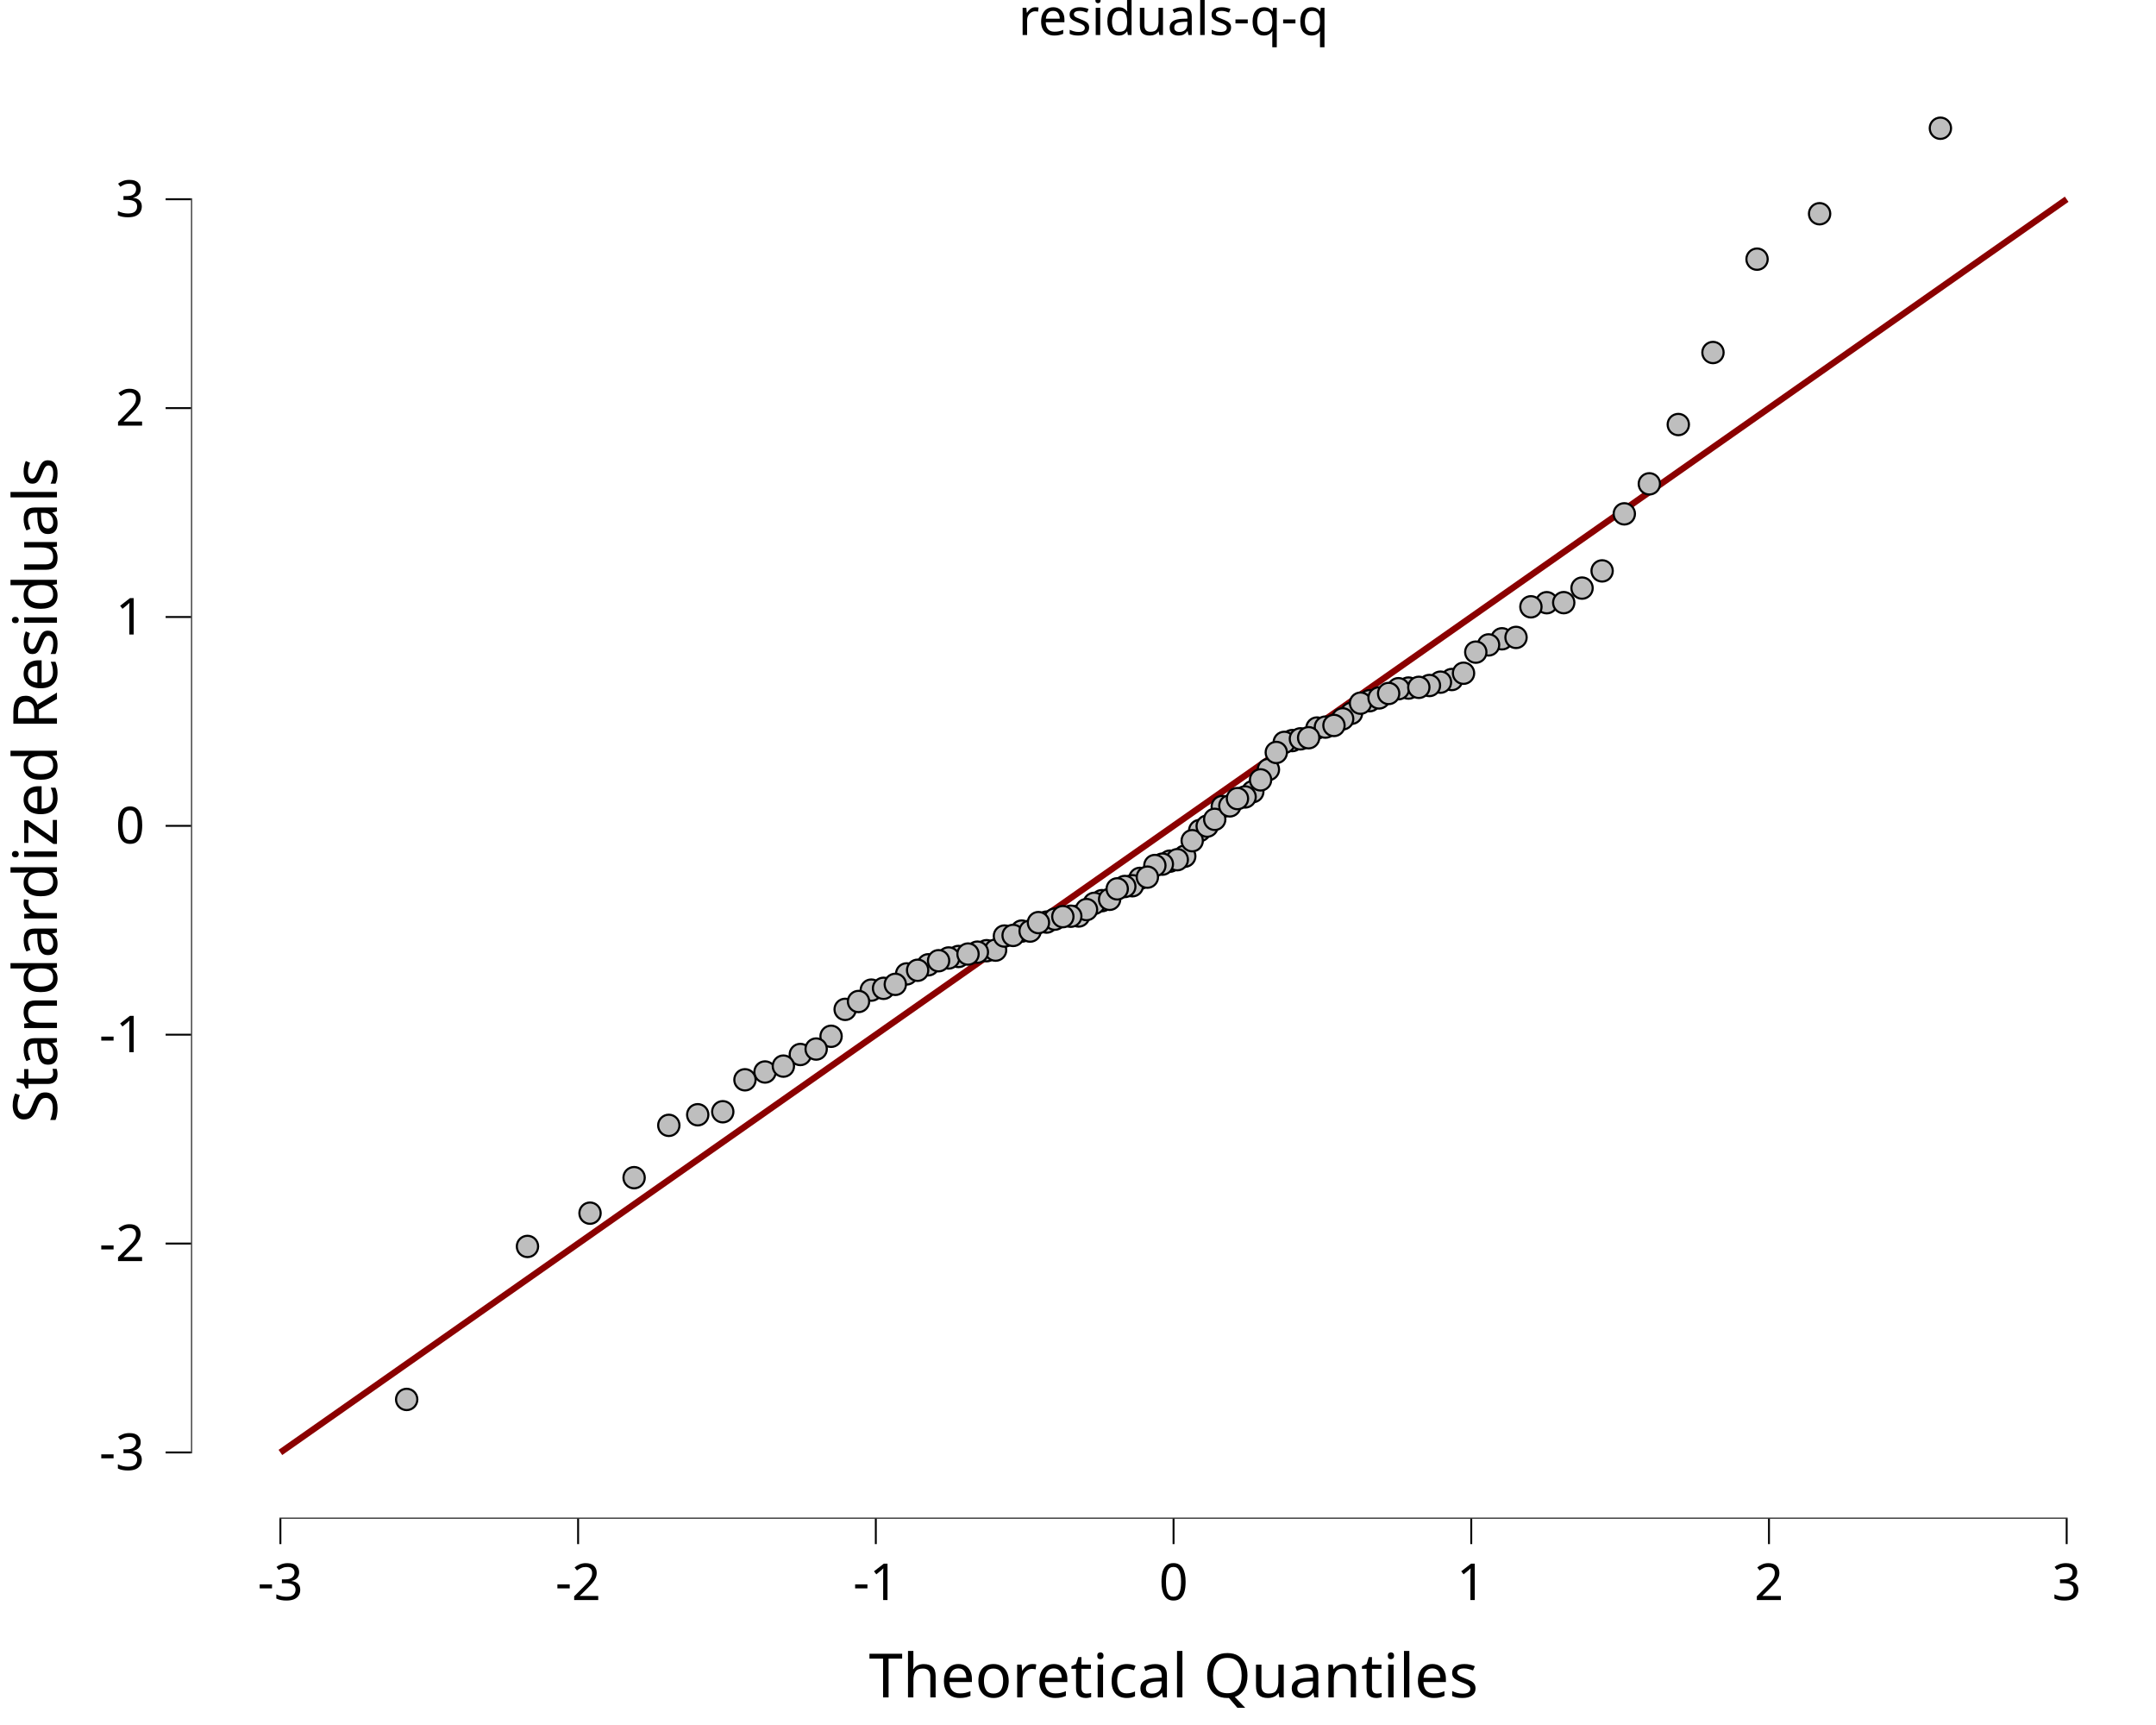
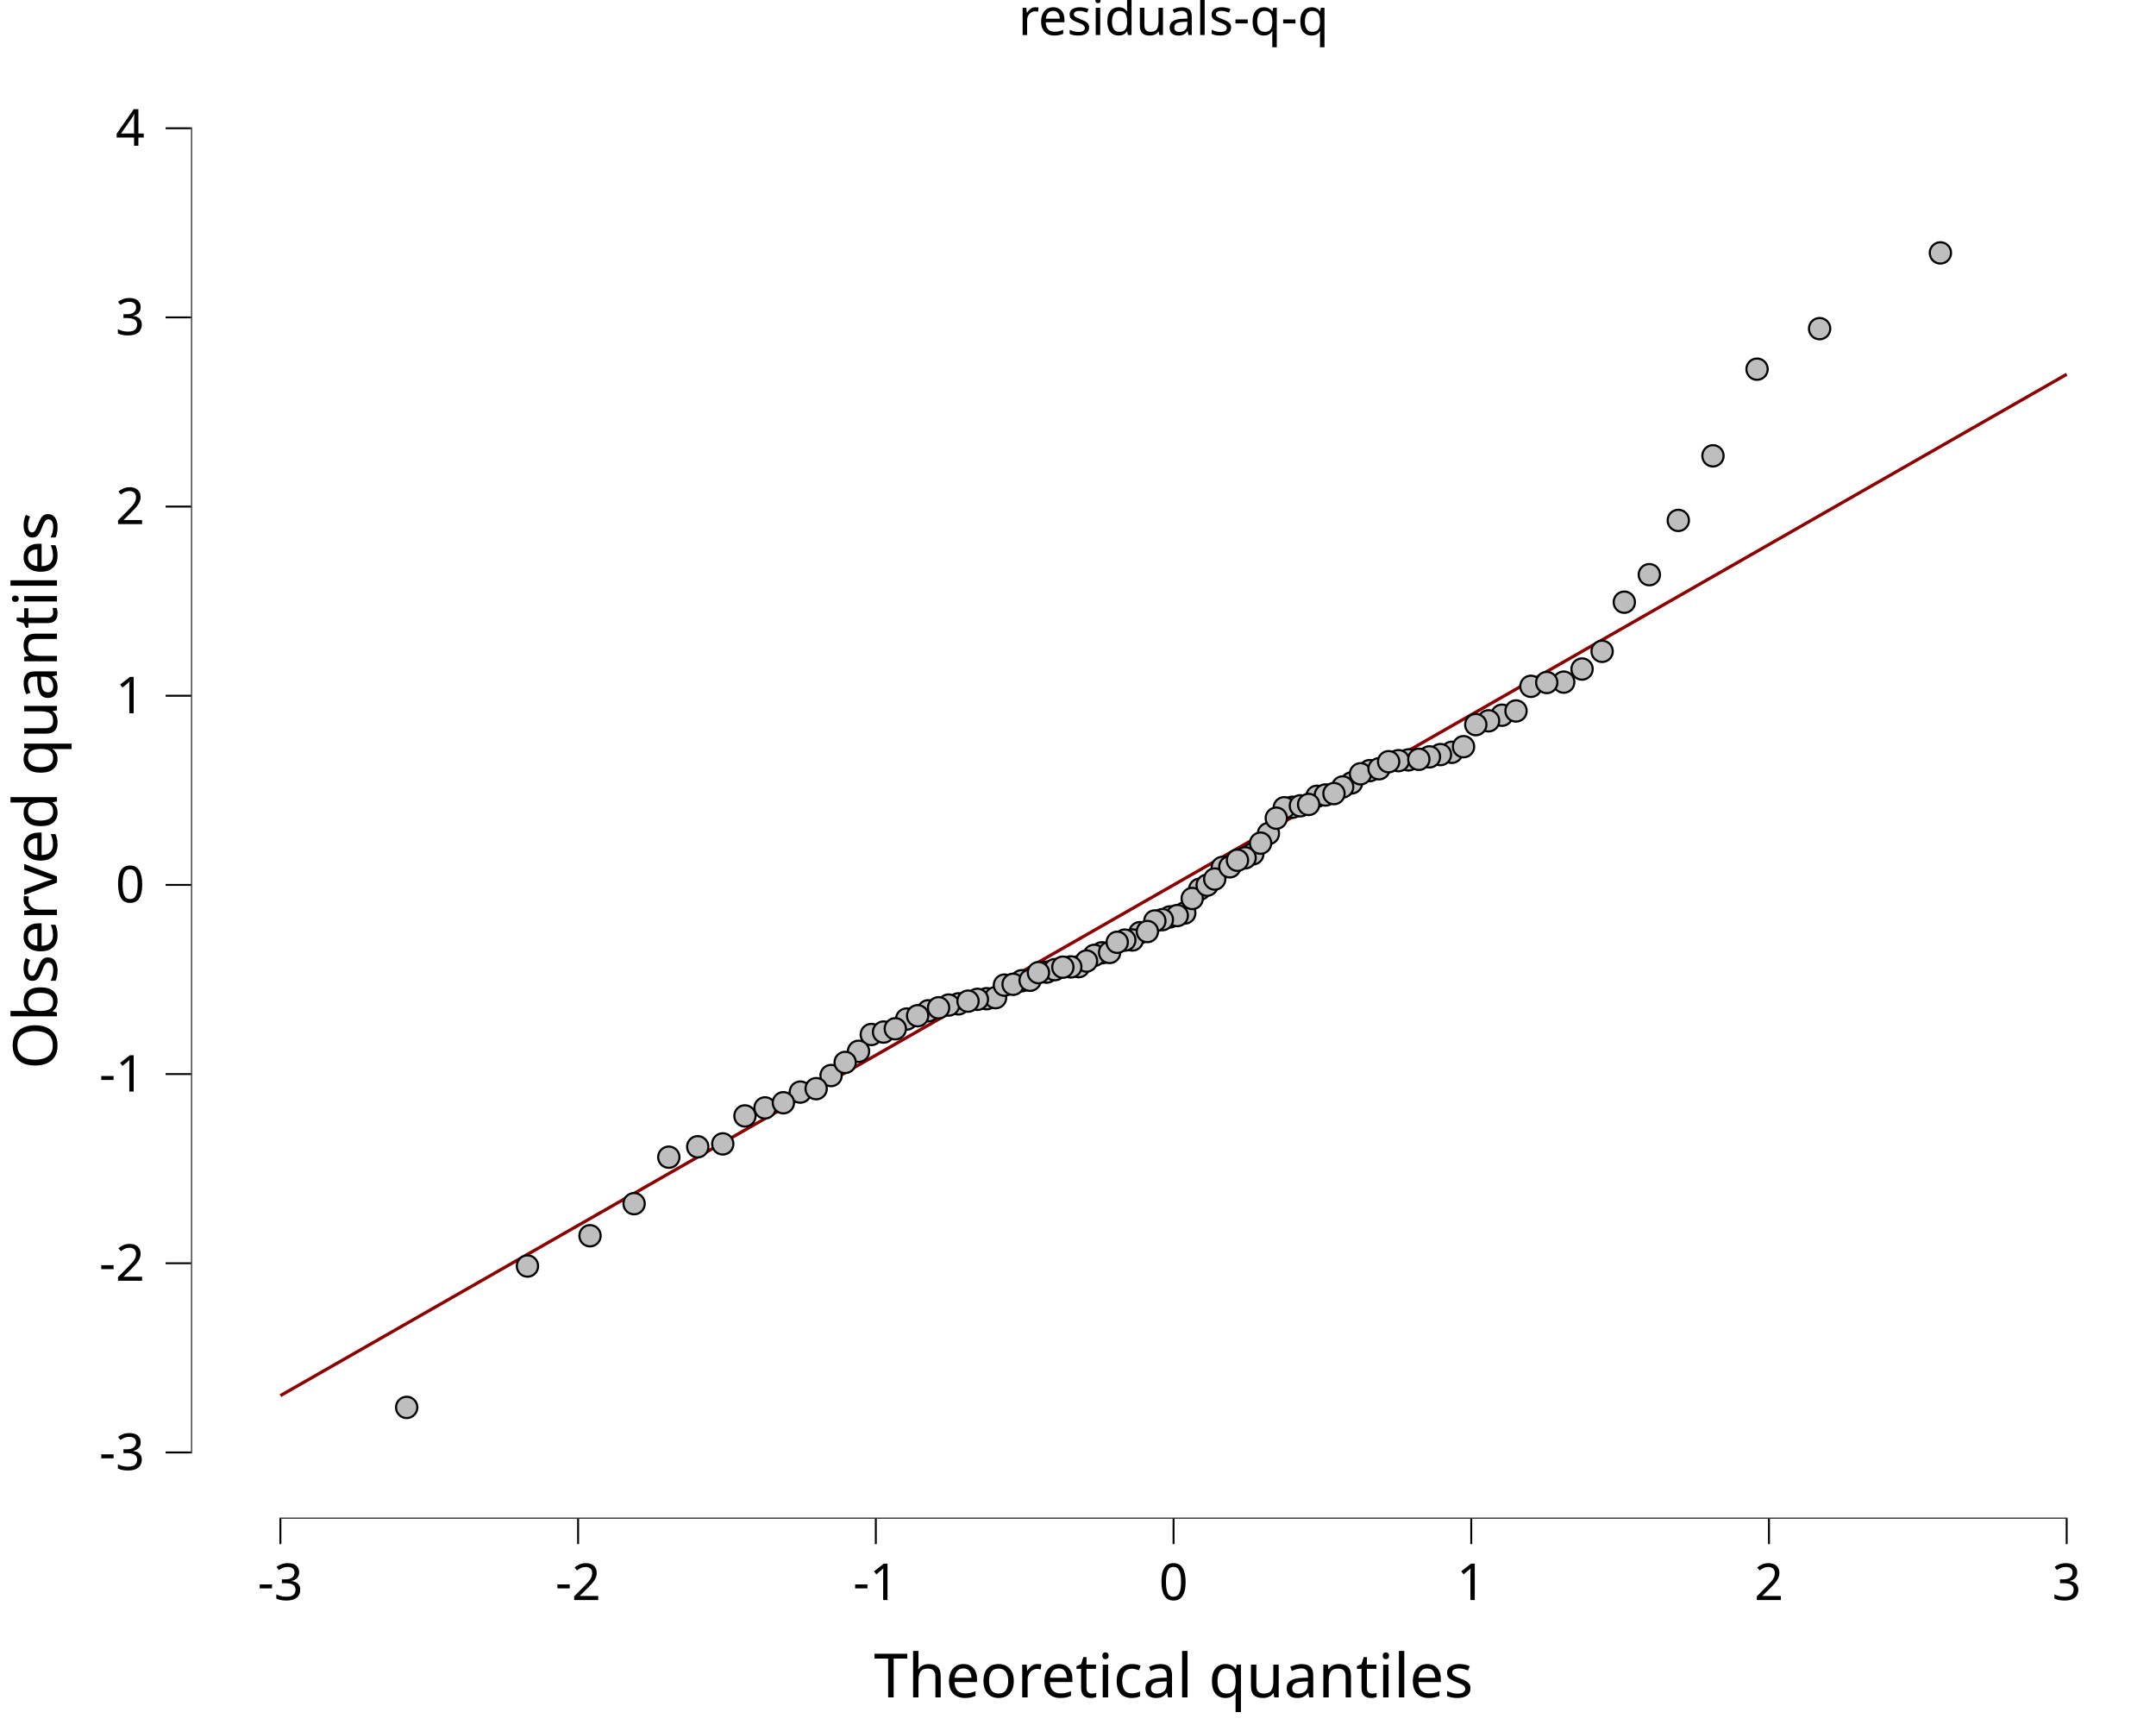
<svg xmlns="http://www.w3.org/2000/svg" class="svglite" data-engine-version="2.0" width="720.00pt" height="576.00pt" viewBox="0 0 720.00 576.00">
  <defs>
    <style type="text/css">
    .svglite line, .svglite polyline, .svglite polygon, .svglite path, .svglite rect, .svglite circle {
      fill: none;
      stroke: #000000;
      stroke-linecap: round;
      stroke-linejoin: round;
      stroke-miterlimit: 10.00;
    }
  </style>
  </defs>
  <rect width="100%" height="100%" style="stroke: none; fill: #FFFFFF;" />
  <defs>
    <clipPath id="cpMC4wMHw3MjAuMDB8MC4wMHw1NzYuMDA=">
      <rect x="0.00" y="0.00" width="720.00" height="576.00" />
    </clipPath>
  </defs>
  <g clip-path="url(#cpMC4wMHw3MjAuMDB8MC4wMHw1NzYuMDA=)">
    <rect x="0.00" y="0.00" width="720.00" height="576.00" style="stroke-width: 10.67; stroke: none;" />
  </g>
  <defs>
    <clipPath id="cpNjMuODF8NzIwLjAwfDIwLjcxfDUwNy4wOQ==">
      <rect x="63.81" y="20.71" width="656.19" height="486.39" />
    </clipPath>
  </defs>
  <g clip-path="url(#cpNjMuODF8NzIwLjAwfDIwLjcxfDUwNy4wOQ==)">
    <rect x="63.81" y="20.71" width="656.19" height="486.39" style="stroke-width: 10.67; stroke: none;" />
-     <polyline points="93.64,484.99 690.17,66.53 " style="stroke-width: 2.13; stroke: #8B0000; stroke-linecap: butt;" />
-     <circle cx="516.54" cy="201.25" r="3.56" style="stroke-width: 0.71; fill: #BEBEBE;" />
-     <circle cx="211.76" cy="393.24" r="3.56" style="stroke-width: 0.71; fill: #BEBEBE;" />
-     <circle cx="550.80" cy="161.56" r="3.56" style="stroke-width: 0.71; fill: #BEBEBE;" />
-     <circle cx="511.25" cy="202.62" r="3.56" style="stroke-width: 0.71; fill: #BEBEBE;" />
-     <circle cx="368.00" cy="300.74" r="3.56" style="stroke-width: 0.71; fill: #BEBEBE;" />
-     <circle cx="267.27" cy="352.11" r="3.56" style="stroke-width: 0.71; fill: #BEBEBE;" />
-     <circle cx="349.54" cy="307.89" r="3.56" style="stroke-width: 0.71; fill: #BEBEBE;" />
-     <circle cx="329.47" cy="317.45" r="3.56" style="stroke-width: 0.71; fill: #BEBEBE;" />
-     <circle cx="431.56" cy="247.29" r="3.56" style="stroke-width: 0.71; fill: #BEBEBE;" />
-     <circle cx="360.23" cy="305.86" r="3.56" style="stroke-width: 0.71; fill: #BEBEBE;" />
-     <circle cx="457.41" cy="233.97" r="3.56" style="stroke-width: 0.71; fill: #BEBEBE;" />
-     <circle cx="484.83" cy="226.90" r="3.56" style="stroke-width: 0.71; fill: #BEBEBE;" />
-     <circle cx="290.97" cy="330.61" r="3.56" style="stroke-width: 0.71; fill: #BEBEBE;" />
-     <circle cx="380.67" cy="293.30" r="3.56" style="stroke-width: 0.71; fill: #BEBEBE;" />
-     <circle cx="176.15" cy="416.20" r="3.56" style="stroke-width: 0.71; fill: #BEBEBE;" />
-     <circle cx="365.43" cy="301.64" r="3.56" style="stroke-width: 0.71; fill: #BEBEBE;" />
-     <circle cx="488.75" cy="224.80" r="3.56" style="stroke-width: 0.71; fill: #BEBEBE;" />
-     <circle cx="451.34" cy="238.17" r="3.56" style="stroke-width: 0.71; fill: #BEBEBE;" />
-     <circle cx="277.54" cy="346.03" r="3.56" style="stroke-width: 0.71; fill: #BEBEBE;" />
-     <circle cx="528.33" cy="196.37" r="3.56" style="stroke-width: 0.71; fill: #BEBEBE;" />
-     <circle cx="332.48" cy="317.26" r="3.56" style="stroke-width: 0.71; fill: #BEBEBE;" />
-     <circle cx="390.66" cy="287.56" r="3.56" style="stroke-width: 0.71; fill: #BEBEBE;" />
-     <circle cx="428.88" cy="247.89" r="3.56" style="stroke-width: 0.71; fill: #BEBEBE;" />
-     <circle cx="418.38" cy="264.33" r="3.56" style="stroke-width: 0.71; fill: #BEBEBE;" />
-     <circle cx="586.77" cy="86.54" r="3.56" style="stroke-width: 0.71; fill: #BEBEBE;" />
-     <circle cx="378.16" cy="295.76" r="3.56" style="stroke-width: 0.71; fill: #BEBEBE;" />
-     <circle cx="395.65" cy="285.90" r="3.56" style="stroke-width: 0.71; fill: #BEBEBE;" />
-     <circle cx="255.48" cy="357.95" r="3.56" style="stroke-width: 0.71; fill: #BEBEBE;" />
-     <circle cx="481.04" cy="227.78" r="3.56" style="stroke-width: 0.71; fill: #BEBEBE;" />
-     <circle cx="434.27" cy="246.71" r="3.56" style="stroke-width: 0.71; fill: #BEBEBE;" />
-     <circle cx="272.56" cy="350.29" r="3.56" style="stroke-width: 0.71; fill: #BEBEBE;" />
-     <circle cx="393.15" cy="287.06" r="3.56" style="stroke-width: 0.71; fill: #BEBEBE;" />
-     <circle cx="501.58" cy="213.30" r="3.56" style="stroke-width: 0.71; fill: #BEBEBE;" />
-     <circle cx="477.37" cy="228.90" r="3.56" style="stroke-width: 0.71; fill: #BEBEBE;" />
-     <circle cx="362.84" cy="303.72" r="3.56" style="stroke-width: 0.71; fill: #BEBEBE;" />
-     <circle cx="506.28" cy="212.84" r="3.56" style="stroke-width: 0.71; fill: #BEBEBE;" />
-     <circle cx="400.64" cy="277.33" r="3.56" style="stroke-width: 0.71; fill: #BEBEBE;" />
-     <circle cx="542.44" cy="171.58" r="3.56" style="stroke-width: 0.71; fill: #BEBEBE;" />
-     <circle cx="398.14" cy="280.72" r="3.56" style="stroke-width: 0.71; fill: #BEBEBE;" />
-     <circle cx="352.25" cy="306.92" r="3.56" style="stroke-width: 0.71; fill: #BEBEBE;" />
-     <circle cx="335.43" cy="312.56" r="3.56" style="stroke-width: 0.71; fill: #BEBEBE;" />
-     <circle cx="248.78" cy="360.56" r="3.56" style="stroke-width: 0.71; fill: #BEBEBE;" />
-     <circle cx="320.08" cy="319.38" r="3.56" style="stroke-width: 0.71; fill: #BEBEBE;" />
-     <circle cx="326.40" cy="317.93" r="3.56" style="stroke-width: 0.71; fill: #BEBEBE;" />
-     <circle cx="295.06" cy="330.01" r="3.56" style="stroke-width: 0.71; fill: #BEBEBE;" />
-     <circle cx="535.03" cy="190.63" r="3.56" style="stroke-width: 0.71; fill: #BEBEBE;" />
-     <circle cx="357.59" cy="305.94" r="3.56" style="stroke-width: 0.71; fill: #BEBEBE;" />
-     <circle cx="470.37" cy="229.75" r="3.56" style="stroke-width: 0.71; fill: #BEBEBE;" />
-     <circle cx="135.81" cy="467.29" r="3.56" style="stroke-width: 0.71; fill: #BEBEBE;" />
-     <circle cx="423.59" cy="256.96" r="3.56" style="stroke-width: 0.71; fill: #BEBEBE;" />
-     <circle cx="341.19" cy="310.90" r="3.56" style="stroke-width: 0.71; fill: #BEBEBE;" />
-     <circle cx="223.35" cy="375.77" r="3.56" style="stroke-width: 0.71; fill: #BEBEBE;" />
-     <circle cx="497.11" cy="215.34" r="3.56" style="stroke-width: 0.71; fill: #BEBEBE;" />
-     <circle cx="388.17" cy="288.55" r="3.56" style="stroke-width: 0.71; fill: #BEBEBE;" />
-     <circle cx="648.00" cy="42.82" r="3.56" style="stroke-width: 0.71; fill: #BEBEBE;" />
-     <circle cx="354.94" cy="306.08" r="3.56" style="stroke-width: 0.71; fill: #BEBEBE;" />
-     <circle cx="448.38" cy="240.04" r="3.56" style="stroke-width: 0.71; fill: #BEBEBE;" />
-     <circle cx="420.97" cy="260.41" r="3.56" style="stroke-width: 0.71; fill: #BEBEBE;" />
-     <circle cx="408.18" cy="269.32" r="3.56" style="stroke-width: 0.71; fill: #BEBEBE;" />
-     <circle cx="439.80" cy="243.10" r="3.56" style="stroke-width: 0.71; fill: #BEBEBE;" />
-     <circle cx="522.21" cy="201.23" r="3.56" style="stroke-width: 0.71; fill: #BEBEBE;" />
-     <circle cx="261.61" cy="355.99" r="3.56" style="stroke-width: 0.71; fill: #BEBEBE;" />
-     <circle cx="233.01" cy="372.23" r="3.56" style="stroke-width: 0.71; fill: #BEBEBE;" />
-     <circle cx="572.05" cy="117.71" r="3.56" style="stroke-width: 0.71; fill: #BEBEBE;" />
-     <circle cx="442.62" cy="242.79" r="3.56" style="stroke-width: 0.71; fill: #BEBEBE;" />
-     <circle cx="282.24" cy="337.04" r="3.56" style="stroke-width: 0.71; fill: #BEBEBE;" />
-     <circle cx="560.47" cy="141.76" r="3.56" style="stroke-width: 0.71; fill: #BEBEBE;" />
-     <circle cx="437.02" cy="246.34" r="3.56" style="stroke-width: 0.71; fill: #BEBEBE;" />
-     <circle cx="370.56" cy="300.29" r="3.56" style="stroke-width: 0.71; fill: #BEBEBE;" />
-     <circle cx="492.84" cy="217.76" r="3.56" style="stroke-width: 0.71; fill: #BEBEBE;" />
-     <circle cx="309.99" cy="322.16" r="3.56" style="stroke-width: 0.71; fill: #BEBEBE;" />
-     <circle cx="316.80" cy="319.88" r="3.56" style="stroke-width: 0.71; fill: #BEBEBE;" />
-     <circle cx="403.14" cy="275.85" r="3.56" style="stroke-width: 0.71; fill: #BEBEBE;" />
-     <circle cx="302.78" cy="325.20" r="3.56" style="stroke-width: 0.71; fill: #BEBEBE;" />
-     <circle cx="197.04" cy="405.09" r="3.56" style="stroke-width: 0.71; fill: #BEBEBE;" />
-     <circle cx="454.34" cy="234.80" r="3.56" style="stroke-width: 0.71; fill: #BEBEBE;" />
-     <circle cx="338.33" cy="312.35" r="3.56" style="stroke-width: 0.71; fill: #BEBEBE;" />
-     <circle cx="460.54" cy="233.05" r="3.56" style="stroke-width: 0.71; fill: #BEBEBE;" />
-     <circle cx="286.71" cy="334.41" r="3.56" style="stroke-width: 0.71; fill: #BEBEBE;" />
-     <circle cx="445.48" cy="242.24" r="3.56" style="stroke-width: 0.71; fill: #BEBEBE;" />
-     <circle cx="306.44" cy="323.98" r="3.56" style="stroke-width: 0.71; fill: #BEBEBE;" />
-     <circle cx="467.01" cy="229.97" r="3.56" style="stroke-width: 0.71; fill: #BEBEBE;" />
-     <circle cx="607.66" cy="71.37" r="3.56" style="stroke-width: 0.71; fill: #BEBEBE;" />
-     <circle cx="405.66" cy="273.59" r="3.56" style="stroke-width: 0.71; fill: #BEBEBE;" />
-     <circle cx="313.44" cy="320.80" r="3.56" style="stroke-width: 0.71; fill: #BEBEBE;" />
-     <circle cx="410.71" cy="269.09" r="3.56" style="stroke-width: 0.71; fill: #BEBEBE;" />
-     <circle cx="426.22" cy="251.26" r="3.56" style="stroke-width: 0.71; fill: #BEBEBE;" />
-     <circle cx="415.81" cy="266.11" r="3.56" style="stroke-width: 0.71; fill: #BEBEBE;" />
-     <circle cx="323.27" cy="318.57" r="3.56" style="stroke-width: 0.71; fill: #BEBEBE;" />
-     <circle cx="344.01" cy="310.90" r="3.56" style="stroke-width: 0.71; fill: #BEBEBE;" />
-     <circle cx="241.37" cy="371.23" r="3.56" style="stroke-width: 0.71; fill: #BEBEBE;" />
-     <circle cx="346.79" cy="308.07" r="3.56" style="stroke-width: 0.71; fill: #BEBEBE;" />
-     <circle cx="413.25" cy="266.66" r="3.56" style="stroke-width: 0.71; fill: #BEBEBE;" />
-     <circle cx="385.67" cy="289.01" r="3.56" style="stroke-width: 0.71; fill: #BEBEBE;" />
-     <circle cx="383.17" cy="292.89" r="3.56" style="stroke-width: 0.71; fill: #BEBEBE;" />
-     <circle cx="463.74" cy="231.56" r="3.56" style="stroke-width: 0.71; fill: #BEBEBE;" />
-     <circle cx="375.63" cy="296.01" r="3.56" style="stroke-width: 0.71; fill: #BEBEBE;" />
-     <circle cx="373.10" cy="296.80" r="3.56" style="stroke-width: 0.71; fill: #BEBEBE;" />
-     <circle cx="298.99" cy="328.69" r="3.56" style="stroke-width: 0.71; fill: #BEBEBE;" />
-     <circle cx="473.82" cy="229.51" r="3.56" style="stroke-width: 0.71; fill: #BEBEBE;" />
+     <polyline points="93.64,466.02 690.17,124.98 " style="stroke-width: 1.07; stroke: #8B0000; stroke-linecap: butt;" />
+     <circle cx="522.21" cy="227.77" r="3.56" style="stroke-width: 0.71; fill: #BEBEBE;" />
+     <circle cx="211.76" cy="401.92" r="3.56" style="stroke-width: 0.71; fill: #BEBEBE;" />
+     <circle cx="550.80" cy="191.89" r="3.56" style="stroke-width: 0.71; fill: #BEBEBE;" />
+     <circle cx="511.25" cy="229.17" r="3.56" style="stroke-width: 0.71; fill: #BEBEBE;" />
+     <circle cx="368.00" cy="318.15" r="3.56" style="stroke-width: 0.71; fill: #BEBEBE;" />
+     <circle cx="267.27" cy="364.66" r="3.56" style="stroke-width: 0.71; fill: #BEBEBE;" />
+     <circle cx="349.54" cy="324.60" r="3.56" style="stroke-width: 0.71; fill: #BEBEBE;" />
+     <circle cx="329.47" cy="333.48" r="3.56" style="stroke-width: 0.71; fill: #BEBEBE;" />
+     <circle cx="431.56" cy="269.55" r="3.56" style="stroke-width: 0.71; fill: #BEBEBE;" />
+     <circle cx="360.23" cy="322.78" r="3.56" style="stroke-width: 0.71; fill: #BEBEBE;" />
+     <circle cx="457.41" cy="257.32" r="3.56" style="stroke-width: 0.71; fill: #BEBEBE;" />
+     <circle cx="484.83" cy="251.20" r="3.56" style="stroke-width: 0.71; fill: #BEBEBE;" />
+     <circle cx="290.97" cy="345.43" r="3.56" style="stroke-width: 0.71; fill: #BEBEBE;" />
+     <circle cx="380.67" cy="311.43" r="3.56" style="stroke-width: 0.71; fill: #BEBEBE;" />
+     <circle cx="176.15" cy="422.75" r="3.56" style="stroke-width: 0.71; fill: #BEBEBE;" />
+     <circle cx="365.43" cy="319.01" r="3.56" style="stroke-width: 0.71; fill: #BEBEBE;" />
+     <circle cx="488.75" cy="249.33" r="3.56" style="stroke-width: 0.71; fill: #BEBEBE;" />
+     <circle cx="451.34" cy="261.44" r="3.56" style="stroke-width: 0.71; fill: #BEBEBE;" />
+     <circle cx="277.54" cy="359.14" r="3.56" style="stroke-width: 0.71; fill: #BEBEBE;" />
+     <circle cx="528.33" cy="223.40" r="3.56" style="stroke-width: 0.71; fill: #BEBEBE;" />
+     <circle cx="332.48" cy="333.13" r="3.56" style="stroke-width: 0.71; fill: #BEBEBE;" />
+     <circle cx="390.66" cy="306.17" r="3.56" style="stroke-width: 0.71; fill: #BEBEBE;" />
+     <circle cx="428.88" cy="269.72" r="3.56" style="stroke-width: 0.71; fill: #BEBEBE;" />
+     <circle cx="418.38" cy="285.12" r="3.56" style="stroke-width: 0.71; fill: #BEBEBE;" />
+     <circle cx="586.77" cy="123.27" r="3.56" style="stroke-width: 0.71; fill: #BEBEBE;" />
+     <circle cx="378.16" cy="313.87" r="3.56" style="stroke-width: 0.71; fill: #BEBEBE;" />
+     <circle cx="395.65" cy="304.87" r="3.56" style="stroke-width: 0.71; fill: #BEBEBE;" />
+     <circle cx="255.48" cy="369.94" r="3.56" style="stroke-width: 0.71; fill: #BEBEBE;" />
+     <circle cx="481.04" cy="251.97" r="3.56" style="stroke-width: 0.71; fill: #BEBEBE;" />
+     <circle cx="434.27" cy="269.06" r="3.56" style="stroke-width: 0.71; fill: #BEBEBE;" />
+     <circle cx="272.56" cy="363.52" r="3.56" style="stroke-width: 0.71; fill: #BEBEBE;" />
+     <circle cx="393.15" cy="305.72" r="3.56" style="stroke-width: 0.71; fill: #BEBEBE;" />
+     <circle cx="501.58" cy="238.82" r="3.56" style="stroke-width: 0.71; fill: #BEBEBE;" />
+     <circle cx="477.37" cy="252.73" r="3.56" style="stroke-width: 0.71; fill: #BEBEBE;" />
+     <circle cx="362.84" cy="320.91" r="3.56" style="stroke-width: 0.71; fill: #BEBEBE;" />
+     <circle cx="506.28" cy="237.40" r="3.56" style="stroke-width: 0.71; fill: #BEBEBE;" />
+     <circle cx="400.64" cy="296.91" r="3.56" style="stroke-width: 0.71; fill: #BEBEBE;" />
+     <circle cx="542.44" cy="201.08" r="3.56" style="stroke-width: 0.71; fill: #BEBEBE;" />
+     <circle cx="398.14" cy="300.02" r="3.56" style="stroke-width: 0.71; fill: #BEBEBE;" />
+     <circle cx="352.25" cy="323.78" r="3.56" style="stroke-width: 0.71; fill: #BEBEBE;" />
+     <circle cx="335.43" cy="328.94" r="3.56" style="stroke-width: 0.71; fill: #BEBEBE;" />
+     <circle cx="248.78" cy="372.62" r="3.56" style="stroke-width: 0.71; fill: #BEBEBE;" />
+     <circle cx="320.08" cy="335.20" r="3.56" style="stroke-width: 0.71; fill: #BEBEBE;" />
+     <circle cx="326.40" cy="333.69" r="3.56" style="stroke-width: 0.71; fill: #BEBEBE;" />
+     <circle cx="295.06" cy="344.62" r="3.56" style="stroke-width: 0.71; fill: #BEBEBE;" />
+     <circle cx="535.03" cy="217.49" r="3.56" style="stroke-width: 0.71; fill: #BEBEBE;" />
+     <circle cx="357.59" cy="322.86" r="3.56" style="stroke-width: 0.71; fill: #BEBEBE;" />
+     <circle cx="470.37" cy="253.73" r="3.56" style="stroke-width: 0.71; fill: #BEBEBE;" />
+     <circle cx="135.81" cy="469.95" r="3.56" style="stroke-width: 0.71; fill: #BEBEBE;" />
+     <circle cx="423.59" cy="278.35" r="3.56" style="stroke-width: 0.71; fill: #BEBEBE;" />
+     <circle cx="341.19" cy="327.48" r="3.56" style="stroke-width: 0.71; fill: #BEBEBE;" />
+     <circle cx="223.35" cy="386.40" r="3.56" style="stroke-width: 0.71; fill: #BEBEBE;" />
+     <circle cx="497.11" cy="240.69" r="3.56" style="stroke-width: 0.71; fill: #BEBEBE;" />
+     <circle cx="388.17" cy="307.08" r="3.56" style="stroke-width: 0.71; fill: #BEBEBE;" />
+     <circle cx="648.00" cy="84.45" r="3.56" style="stroke-width: 0.71; fill: #BEBEBE;" />
+     <circle cx="354.94" cy="322.95" r="3.56" style="stroke-width: 0.71; fill: #BEBEBE;" />
+     <circle cx="448.38" cy="262.78" r="3.56" style="stroke-width: 0.71; fill: #BEBEBE;" />
+     <circle cx="420.97" cy="281.54" r="3.56" style="stroke-width: 0.71; fill: #BEBEBE;" />
+     <circle cx="408.18" cy="289.65" r="3.56" style="stroke-width: 0.71; fill: #BEBEBE;" />
+     <circle cx="439.80" cy="265.89" r="3.56" style="stroke-width: 0.71; fill: #BEBEBE;" />
+     <circle cx="516.54" cy="227.90" r="3.56" style="stroke-width: 0.71; fill: #BEBEBE;" />
+     <circle cx="261.61" cy="368.22" r="3.56" style="stroke-width: 0.71; fill: #BEBEBE;" />
+     <circle cx="233.01" cy="382.92" r="3.56" style="stroke-width: 0.71; fill: #BEBEBE;" />
+     <circle cx="572.05" cy="152.21" r="3.56" style="stroke-width: 0.71; fill: #BEBEBE;" />
+     <circle cx="442.62" cy="265.46" r="3.56" style="stroke-width: 0.71; fill: #BEBEBE;" />
+     <circle cx="286.71" cy="351.04" r="3.56" style="stroke-width: 0.71; fill: #BEBEBE;" />
+     <circle cx="560.47" cy="173.77" r="3.56" style="stroke-width: 0.71; fill: #BEBEBE;" />
+     <circle cx="437.02" cy="268.62" r="3.56" style="stroke-width: 0.71; fill: #BEBEBE;" />
+     <circle cx="370.56" cy="318.04" r="3.56" style="stroke-width: 0.71; fill: #BEBEBE;" />
+     <circle cx="492.84" cy="241.96" r="3.56" style="stroke-width: 0.71; fill: #BEBEBE;" />
+     <circle cx="309.99" cy="337.52" r="3.56" style="stroke-width: 0.71; fill: #BEBEBE;" />
+     <circle cx="316.80" cy="335.60" r="3.56" style="stroke-width: 0.71; fill: #BEBEBE;" />
+     <circle cx="403.14" cy="295.57" r="3.56" style="stroke-width: 0.71; fill: #BEBEBE;" />
+     <circle cx="302.78" cy="340.27" r="3.56" style="stroke-width: 0.71; fill: #BEBEBE;" />
+     <circle cx="197.04" cy="412.63" r="3.56" style="stroke-width: 0.71; fill: #BEBEBE;" />
+     <circle cx="454.34" cy="258.38" r="3.56" style="stroke-width: 0.71; fill: #BEBEBE;" />
+     <circle cx="338.33" cy="328.67" r="3.56" style="stroke-width: 0.71; fill: #BEBEBE;" />
+     <circle cx="460.54" cy="256.70" r="3.56" style="stroke-width: 0.71; fill: #BEBEBE;" />
+     <circle cx="282.24" cy="354.76" r="3.56" style="stroke-width: 0.71; fill: #BEBEBE;" />
+     <circle cx="445.48" cy="264.99" r="3.56" style="stroke-width: 0.71; fill: #BEBEBE;" />
+     <circle cx="306.44" cy="339.17" r="3.56" style="stroke-width: 0.71; fill: #BEBEBE;" />
+     <circle cx="467.01" cy="254.00" r="3.56" style="stroke-width: 0.71; fill: #BEBEBE;" />
+     <circle cx="607.66" cy="109.74" r="3.56" style="stroke-width: 0.71; fill: #BEBEBE;" />
+     <circle cx="405.66" cy="293.52" r="3.56" style="stroke-width: 0.71; fill: #BEBEBE;" />
+     <circle cx="313.44" cy="336.51" r="3.56" style="stroke-width: 0.71; fill: #BEBEBE;" />
+     <circle cx="410.71" cy="289.44" r="3.56" style="stroke-width: 0.71; fill: #BEBEBE;" />
+     <circle cx="426.22" cy="273.20" r="3.56" style="stroke-width: 0.71; fill: #BEBEBE;" />
+     <circle cx="415.81" cy="286.45" r="3.56" style="stroke-width: 0.71; fill: #BEBEBE;" />
+     <circle cx="323.27" cy="334.30" r="3.56" style="stroke-width: 0.71; fill: #BEBEBE;" />
+     <circle cx="344.01" cy="327.32" r="3.56" style="stroke-width: 0.71; fill: #BEBEBE;" />
+     <circle cx="241.37" cy="381.96" r="3.56" style="stroke-width: 0.71; fill: #BEBEBE;" />
+     <circle cx="346.79" cy="324.78" r="3.56" style="stroke-width: 0.71; fill: #BEBEBE;" />
+     <circle cx="413.25" cy="287.25" r="3.56" style="stroke-width: 0.71; fill: #BEBEBE;" />
+     <circle cx="385.67" cy="307.52" r="3.56" style="stroke-width: 0.71; fill: #BEBEBE;" />
+     <circle cx="383.17" cy="311.05" r="3.56" style="stroke-width: 0.71; fill: #BEBEBE;" />
+     <circle cx="463.74" cy="254.34" r="3.56" style="stroke-width: 0.71; fill: #BEBEBE;" />
+     <circle cx="375.63" cy="313.91" r="3.56" style="stroke-width: 0.71; fill: #BEBEBE;" />
+     <circle cx="373.10" cy="314.64" r="3.56" style="stroke-width: 0.71; fill: #BEBEBE;" />
+     <circle cx="298.99" cy="343.52" r="3.56" style="stroke-width: 0.71; fill: #BEBEBE;" />
+     <circle cx="473.82" cy="253.54" r="3.56" style="stroke-width: 0.71; fill: #BEBEBE;" />
    <line x1="93.32" y1="507.09" x2="690.49" y2="507.09" style="stroke-width: 0.64; stroke-linecap: butt;" />
-     <line x1="63.81" y1="485.30" x2="63.81" y2="66.21" style="stroke-width: 0.64; stroke-linecap: butt;" />
+     <line x1="63.81" y1="485.30" x2="63.81" y2="42.50" style="stroke-width: 0.64; stroke-linecap: butt;" />
    <rect x="63.81" y="20.71" width="656.19" height="486.39" style="stroke-width: 0.00; stroke: none;" />
  </g>
  <g clip-path="url(#cpMC4wMHw3MjAuMDB8MC4wMHw1NzYuMDA=)">
    <polyline points="63.81,507.09 63.81,20.71 " style="stroke-width: 0.00; stroke: none; stroke-linecap: butt;" />
    <text x="48.33" y="490.84" text-anchor="end" style="font-size: 17.00px; font-family: sans;" textLength="15.12px" lengthAdjust="spacingAndGlyphs">-3</text>
-     <text x="48.33" y="421.09" text-anchor="end" style="font-size: 17.00px; font-family: sans;" textLength="15.12px" lengthAdjust="spacingAndGlyphs">-2</text>
-     <text x="48.33" y="351.35" text-anchor="end" style="font-size: 17.00px; font-family: sans;" textLength="15.12px" lengthAdjust="spacingAndGlyphs">-1</text>
-     <text x="48.33" y="281.61" text-anchor="end" style="font-size: 17.00px; font-family: sans;" textLength="9.46px" lengthAdjust="spacingAndGlyphs">0</text>
-     <text x="48.33" y="211.87" text-anchor="end" style="font-size: 17.00px; font-family: sans;" textLength="9.46px" lengthAdjust="spacingAndGlyphs">1</text>
-     <text x="48.33" y="142.12" text-anchor="end" style="font-size: 17.00px; font-family: sans;" textLength="9.46px" lengthAdjust="spacingAndGlyphs">2</text>
-     <text x="48.33" y="72.38" text-anchor="end" style="font-size: 17.00px; font-family: sans;" textLength="9.46px" lengthAdjust="spacingAndGlyphs">3</text>
+     <text x="48.33" y="427.67" text-anchor="end" style="font-size: 17.00px; font-family: sans;" textLength="15.12px" lengthAdjust="spacingAndGlyphs">-2</text>
+     <text x="48.33" y="364.50" text-anchor="end" style="font-size: 17.00px; font-family: sans;" textLength="15.12px" lengthAdjust="spacingAndGlyphs">-1</text>
+     <text x="48.33" y="301.33" text-anchor="end" style="font-size: 17.00px; font-family: sans;" textLength="9.46px" lengthAdjust="spacingAndGlyphs">0</text>
+     <text x="48.33" y="238.17" text-anchor="end" style="font-size: 17.00px; font-family: sans;" textLength="9.46px" lengthAdjust="spacingAndGlyphs">1</text>
+     <text x="48.33" y="175.00" text-anchor="end" style="font-size: 17.00px; font-family: sans;" textLength="9.46px" lengthAdjust="spacingAndGlyphs">2</text>
+     <text x="48.33" y="111.83" text-anchor="end" style="font-size: 17.00px; font-family: sans;" textLength="9.46px" lengthAdjust="spacingAndGlyphs">3</text>
+     <text x="48.33" y="48.67" text-anchor="end" style="font-size: 17.00px; font-family: sans;" textLength="9.46px" lengthAdjust="spacingAndGlyphs">4</text>
    <polyline points="55.31,484.99 63.81,484.99 " style="stroke-width: 0.64; stroke-linecap: butt;" />
-     <polyline points="55.31,415.24 63.81,415.24 " style="stroke-width: 0.64; stroke-linecap: butt;" />
-     <polyline points="55.31,345.50 63.81,345.50 " style="stroke-width: 0.64; stroke-linecap: butt;" />
-     <polyline points="55.31,275.76 63.81,275.76 " style="stroke-width: 0.64; stroke-linecap: butt;" />
-     <polyline points="55.31,206.02 63.81,206.02 " style="stroke-width: 0.64; stroke-linecap: butt;" />
-     <polyline points="55.31,136.27 63.81,136.27 " style="stroke-width: 0.64; stroke-linecap: butt;" />
-     <polyline points="55.31,66.53 63.81,66.53 " style="stroke-width: 0.64; stroke-linecap: butt;" />
+     <polyline points="55.31,421.82 63.81,421.82 " style="stroke-width: 0.64; stroke-linecap: butt;" />
+     <polyline points="55.31,358.65 63.81,358.65 " style="stroke-width: 0.64; stroke-linecap: butt;" />
+     <polyline points="55.31,295.48 63.81,295.48 " style="stroke-width: 0.64; stroke-linecap: butt;" />
+     <polyline points="55.31,232.32 63.81,232.32 " style="stroke-width: 0.64; stroke-linecap: butt;" />
+     <polyline points="55.31,169.15 63.81,169.15 " style="stroke-width: 0.64; stroke-linecap: butt;" />
+     <polyline points="55.31,105.98 63.81,105.98 " style="stroke-width: 0.64; stroke-linecap: butt;" />
+     <polyline points="55.31,42.82 63.81,42.82 " style="stroke-width: 0.64; stroke-linecap: butt;" />
    <polyline points="63.81,507.09 720.00,507.09 " style="stroke-width: 0.00; stroke: none; stroke-linecap: butt;" />
    <polyline points="93.64,515.60 93.64,507.09 " style="stroke-width: 0.64; stroke-linecap: butt;" />
    <polyline points="193.06,515.60 193.06,507.09 " style="stroke-width: 0.64; stroke-linecap: butt;" />
    <polyline points="292.48,515.60 292.48,507.09 " style="stroke-width: 0.64; stroke-linecap: butt;" />
    <polyline points="391.91,515.60 391.91,507.09 " style="stroke-width: 0.64; stroke-linecap: butt;" />
    <polyline points="491.33,515.60 491.33,507.09 " style="stroke-width: 0.64; stroke-linecap: butt;" />
    <polyline points="590.75,515.60 590.75,507.09 " style="stroke-width: 0.64; stroke-linecap: butt;" />
    <polyline points="690.17,515.60 690.17,507.09 " style="stroke-width: 0.64; stroke-linecap: butt;" />
    <text x="93.64" y="534.27" text-anchor="middle" style="font-size: 17.00px; font-family: sans;" textLength="15.12px" lengthAdjust="spacingAndGlyphs">-3</text>
    <text x="193.06" y="534.27" text-anchor="middle" style="font-size: 17.00px; font-family: sans;" textLength="15.12px" lengthAdjust="spacingAndGlyphs">-2</text>
    <text x="292.48" y="534.27" text-anchor="middle" style="font-size: 17.00px; font-family: sans;" textLength="15.12px" lengthAdjust="spacingAndGlyphs">-1</text>
    <text x="391.91" y="534.27" text-anchor="middle" style="font-size: 17.00px; font-family: sans;" textLength="9.46px" lengthAdjust="spacingAndGlyphs">0</text>
    <text x="491.33" y="534.27" text-anchor="middle" style="font-size: 17.00px; font-family: sans;" textLength="9.46px" lengthAdjust="spacingAndGlyphs">1</text>
    <text x="590.75" y="534.27" text-anchor="middle" style="font-size: 17.00px; font-family: sans;" textLength="9.46px" lengthAdjust="spacingAndGlyphs">2</text>
    <text x="690.17" y="534.27" text-anchor="middle" style="font-size: 17.00px; font-family: sans;" textLength="9.46px" lengthAdjust="spacingAndGlyphs">3</text>
-     <text x="391.91" y="566.78" text-anchor="middle" style="font-size: 20.40px; font-family: sans;" textLength="192.78px" lengthAdjust="spacingAndGlyphs">Theoretical Quantiles</text>
-     <text transform="translate(19.02,263.90) rotate(-90)" text-anchor="middle" style="font-size: 20.40px; font-family: sans;" textLength="215.50px" lengthAdjust="spacingAndGlyphs">Standardized Residuals</text>
+     <text x="391.91" y="566.78" text-anchor="middle" style="font-size: 20.40px; font-family: sans;" textLength="188.25px" lengthAdjust="spacingAndGlyphs">Theoretical quantiles</text>
+     <text transform="translate(19.02,263.90) rotate(-90)" text-anchor="middle" style="font-size: 20.40px; font-family: sans;" textLength="175.80px" lengthAdjust="spacingAndGlyphs">Observed quantiles</text>
    <text x="391.91" y="11.70" text-anchor="middle" style="font-size: 17.00px; font-family: sans;" textLength="98.28px" lengthAdjust="spacingAndGlyphs">residuals-q-q</text>
  </g>
</svg>
